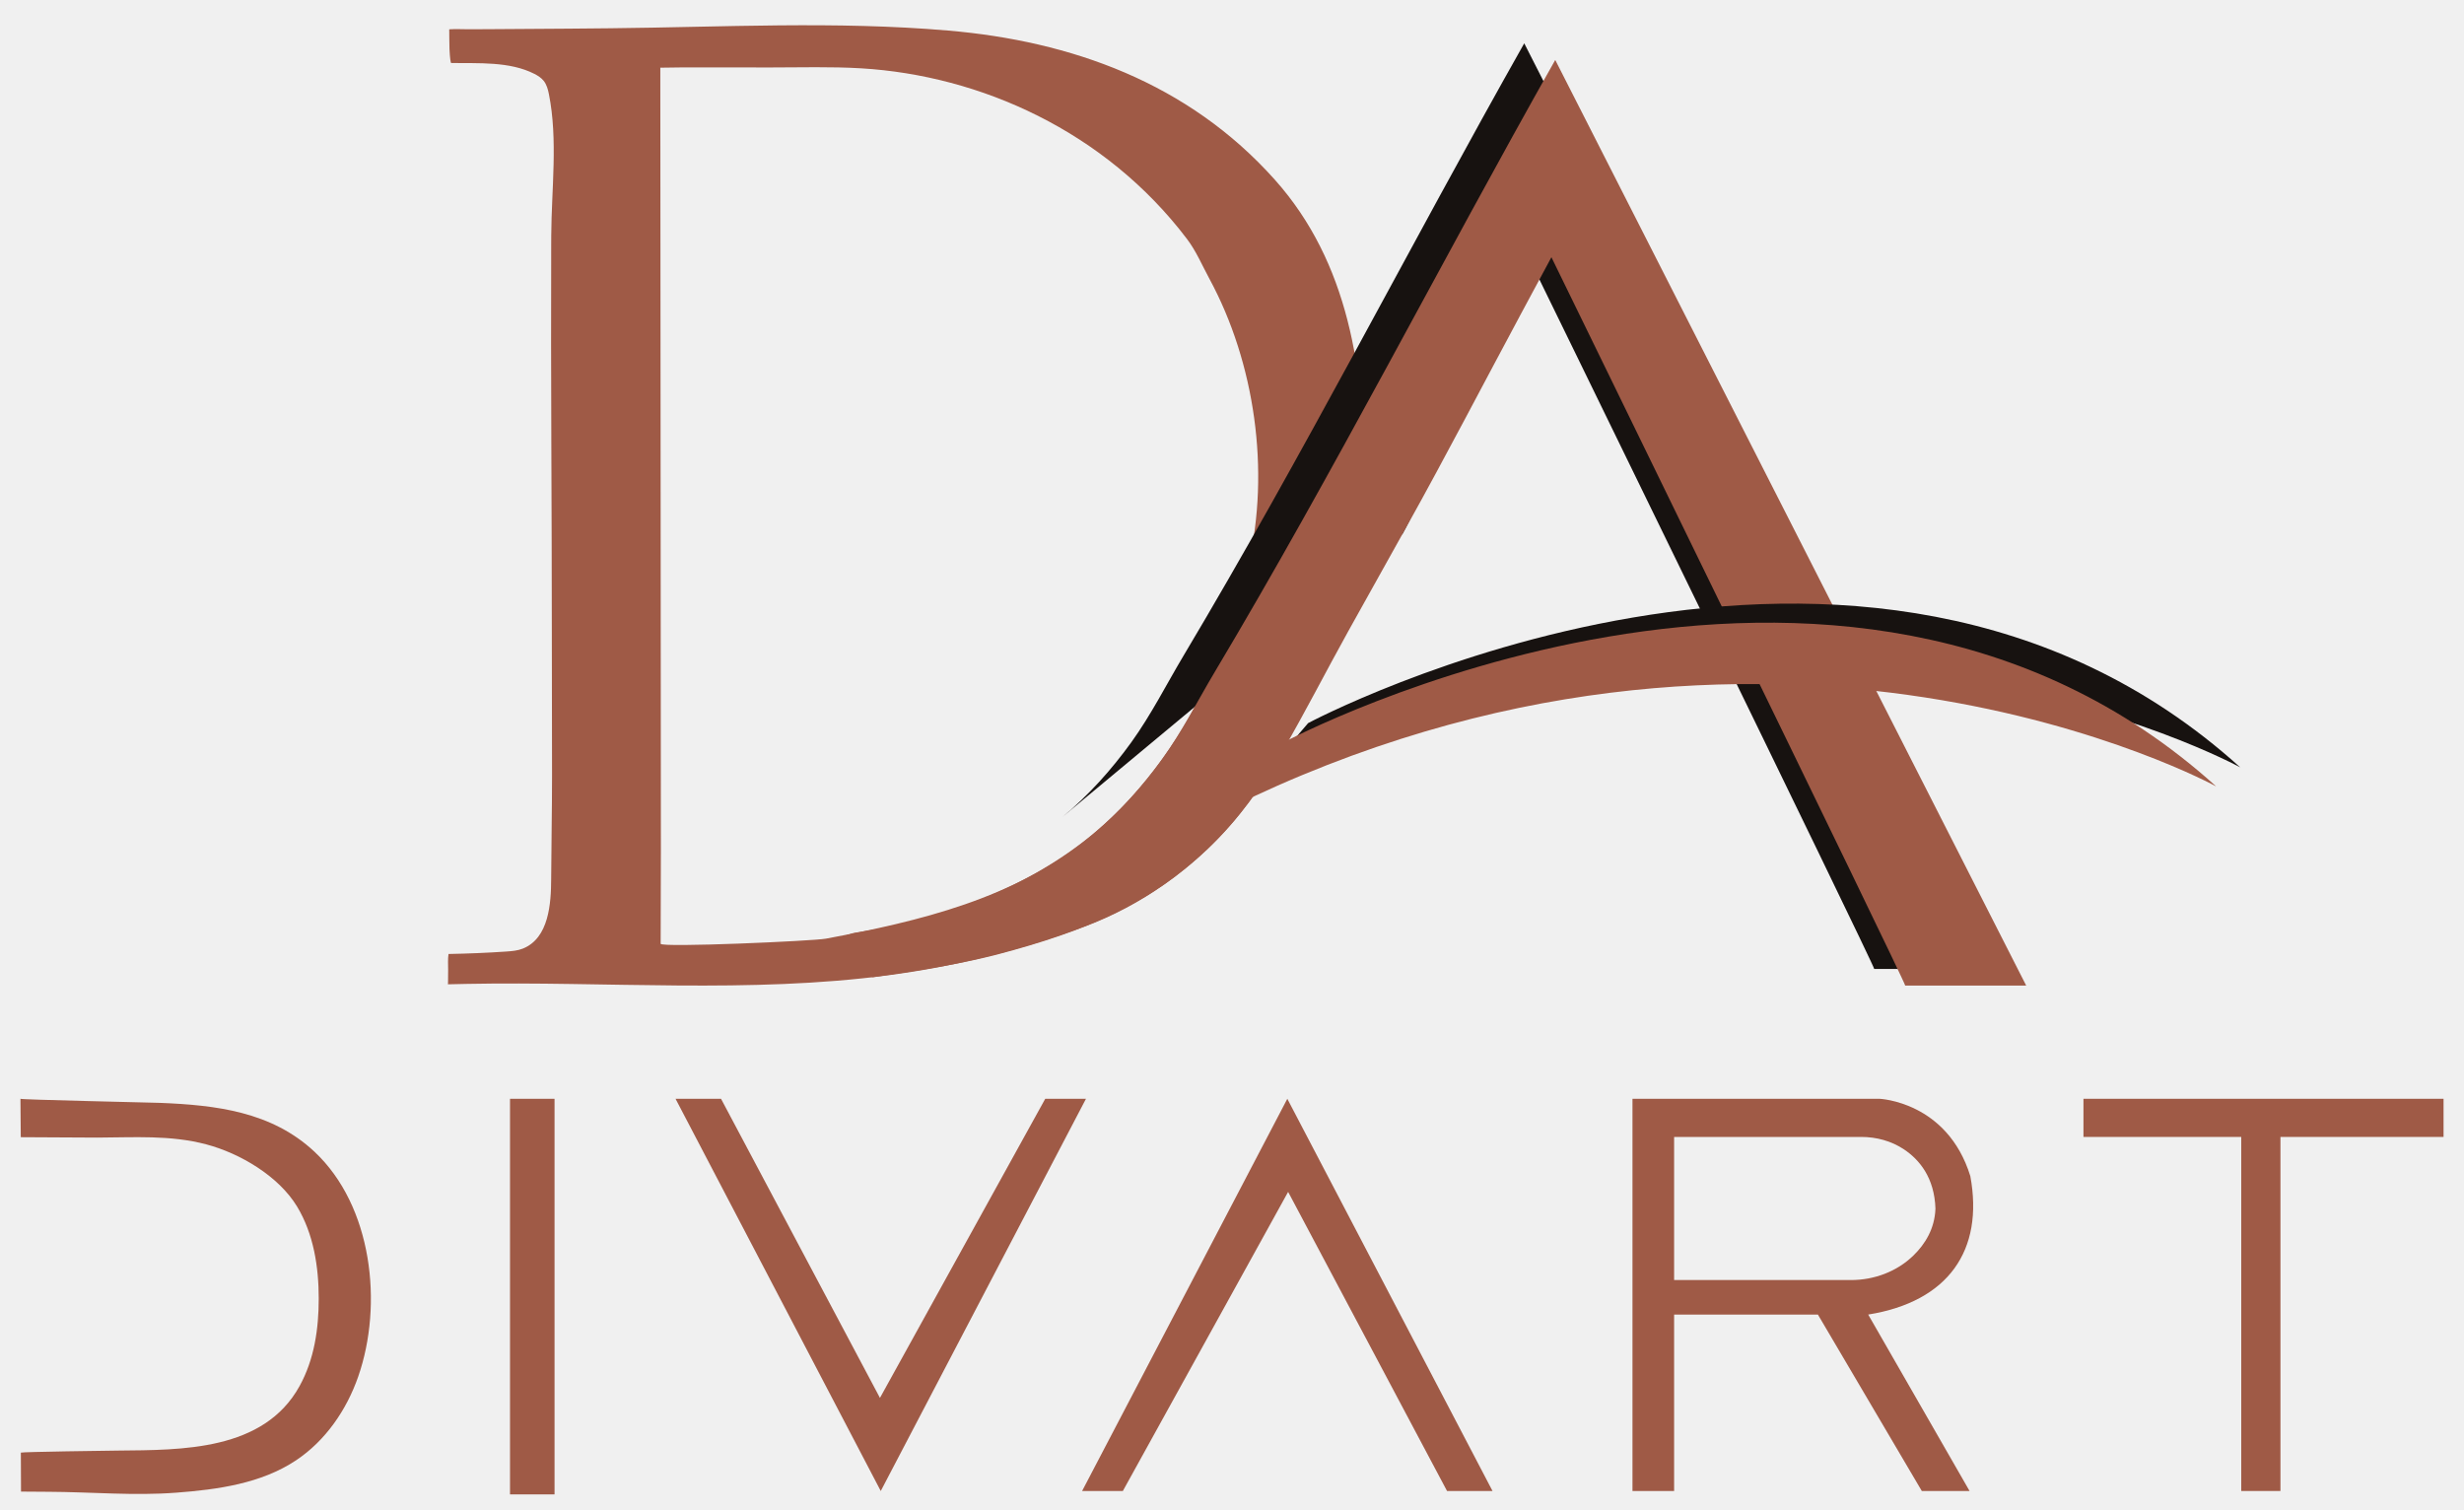
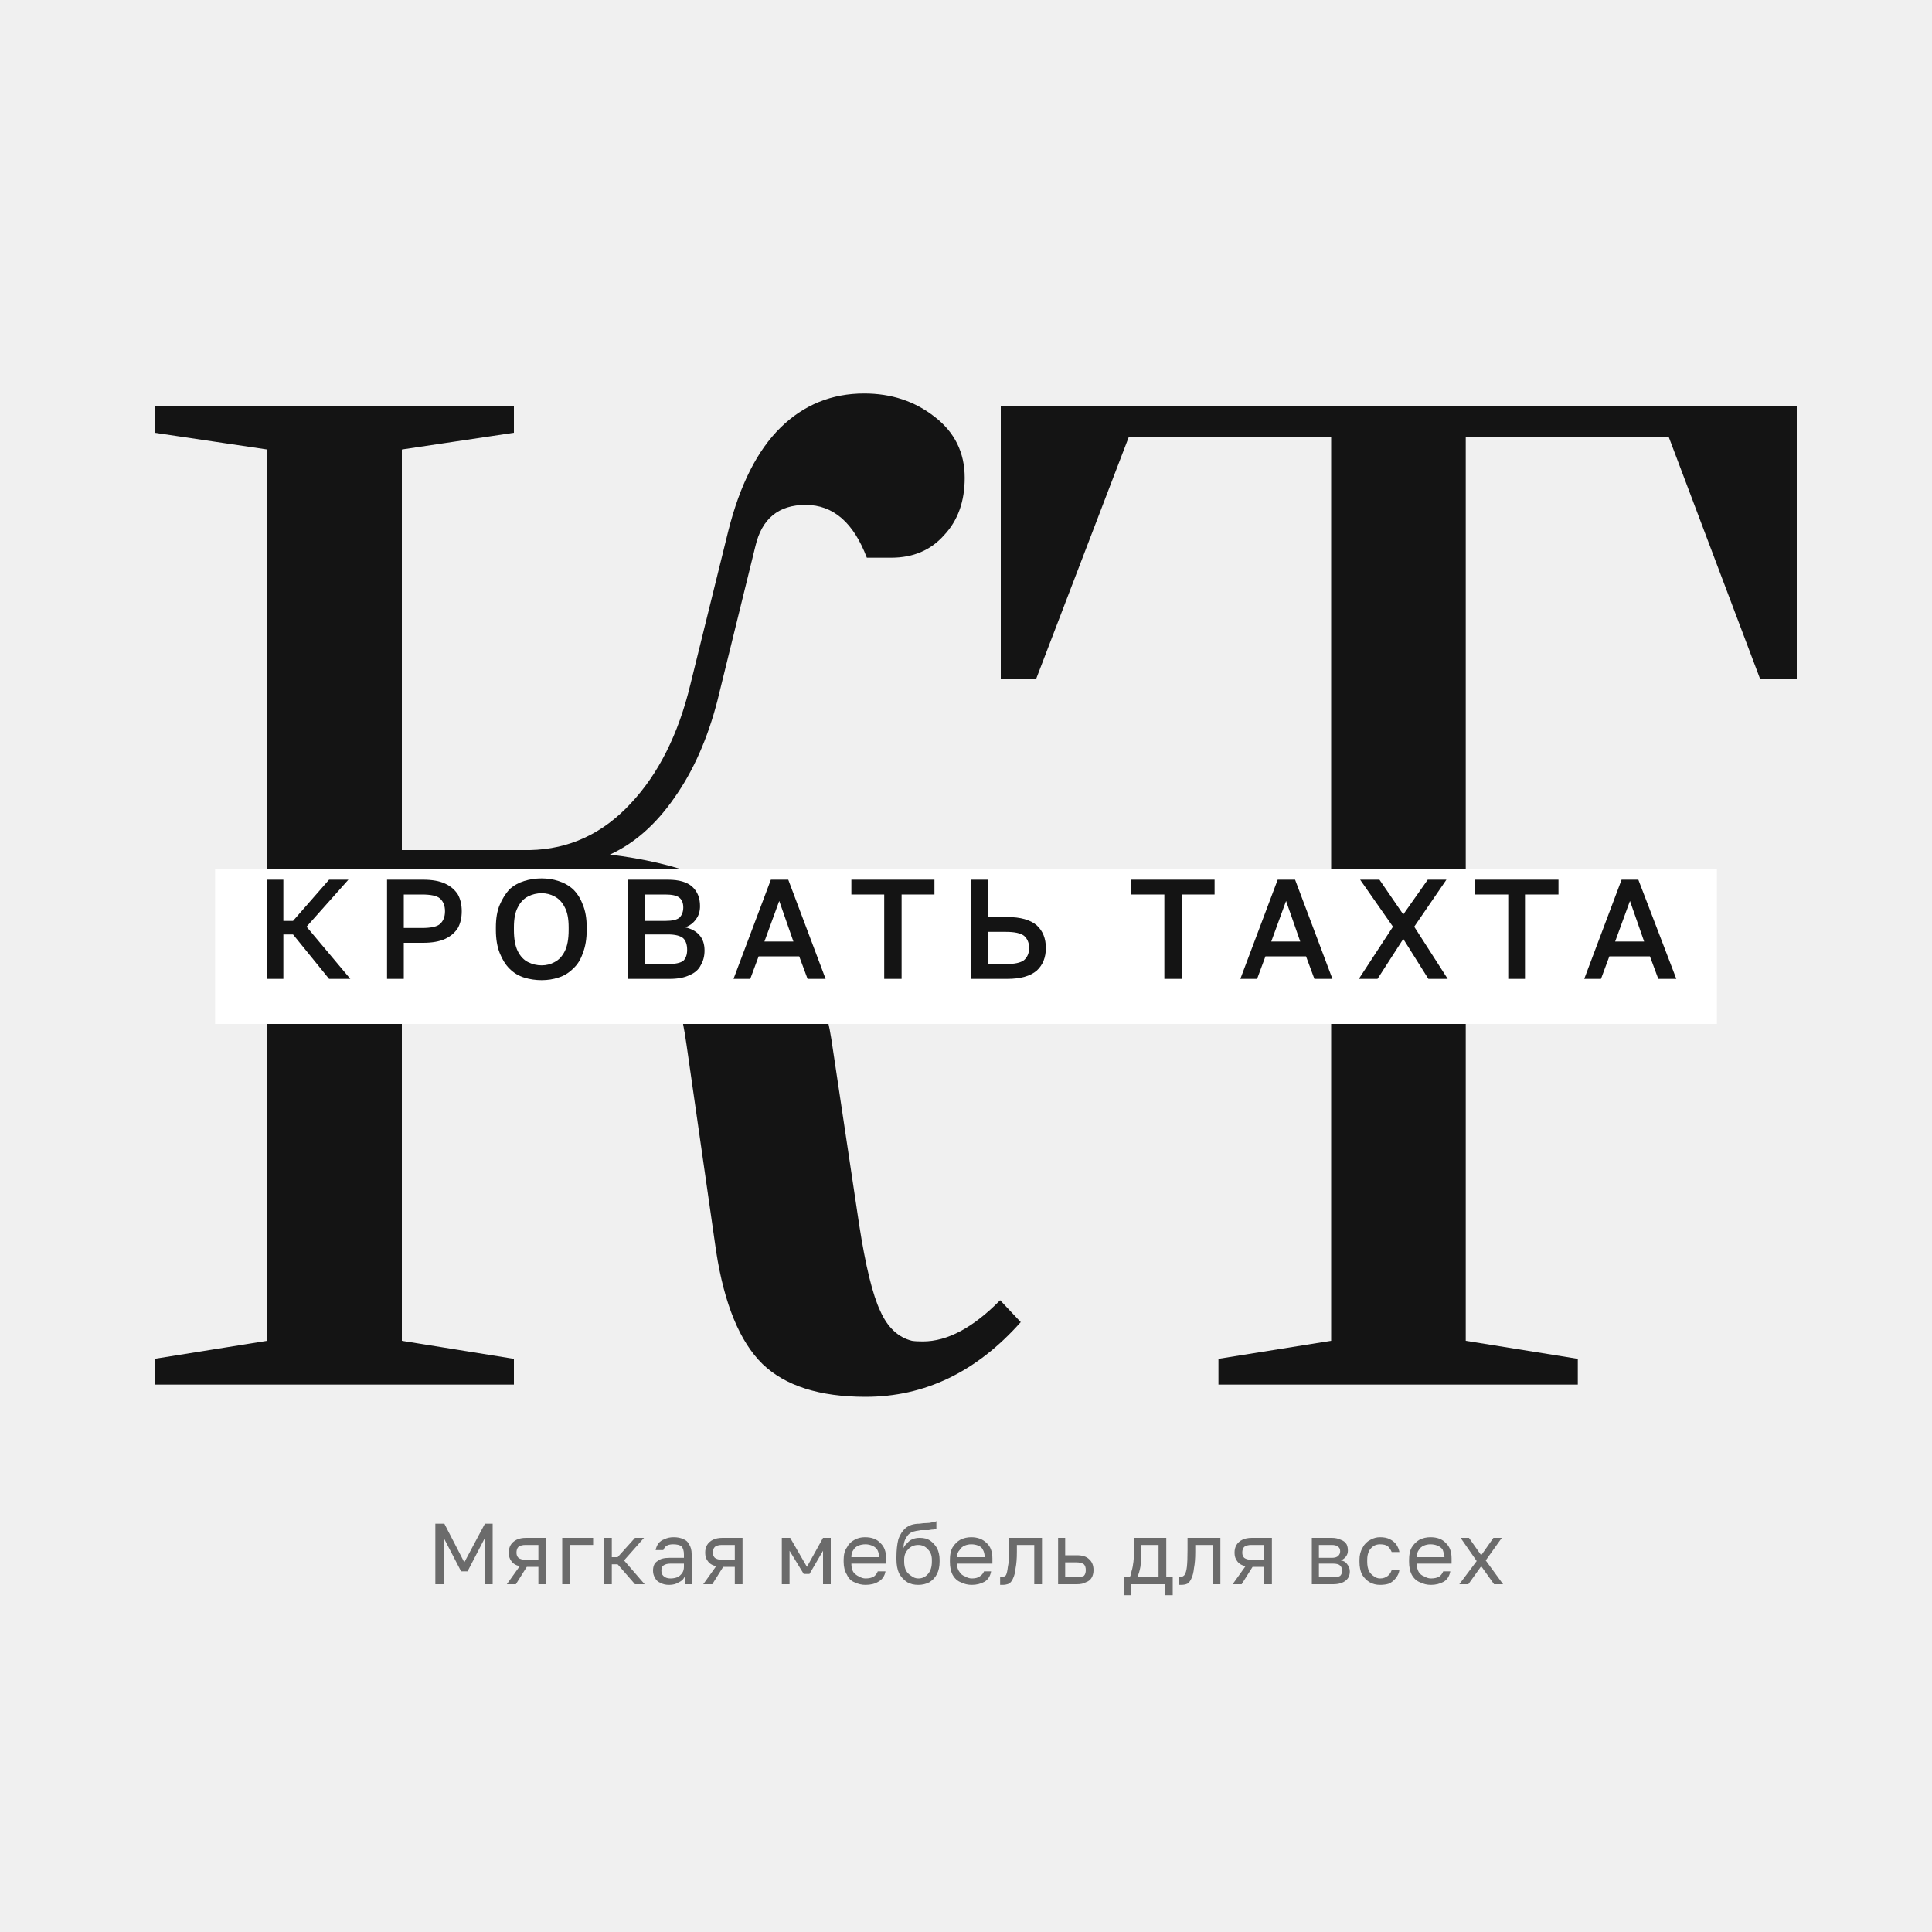
- <svg xmlns="http://www.w3.org/2000/svg" viewBox="360 155 1200 735" width="1200" height="735">
-   <path transform="matrix(1,0,0,-1,681.8629,568.4455)" fill="#9f5a46" d="M0 0C0-12.734-.114-27.402-.114-46.163-.114-48.11 74.132-44.839 80.32-43.683 125.968-35.157 172.429-24.198 209.058 6.04 249.15 39.136 274.567 88.58 286.162 138.647 296.713 184.207 289.343 236.684 267.101 277.749 263.582 284.246 260.69 291.156 256.234 297.037 216.406 349.603 155.474 376.711 97.544 380.169 82.793 381.049 68.053 380.589 53.293 380.589 19.084 380.589 14.071 380.724-.283 380.476ZM-24.721 399.68C30.092 400.223 85.129 403.261 139.869 398.567 199.511 393.452 256.735 373.327 299.076 325.836 334.99 285.552 342.745 232.761 342.688 178.979 342.659 151.617 335.603 128.836 325.975 103.871 313.676 71.98 300.642 38.747 278.706 13.192 258.867-9.92 233.706-27.671 206.13-37.871 175.358-49.254 143.476-57.13 111.205-61.436 43.051-70.531-26.398-64.375-94.885-65.71-95.643-65.725-103.707-65.865-103.707-65.906-103.707-65.906-103.614-64.761-103.614-58.709-103.614-56.226-103.813-53.56-103.429-51.14-94.079-50.96-84.605-50.587-75.23-49.94-72.519-49.753-69.761-49.526-67.237-48.517-54.461-43.411-53.493-26.387-53.44-14.7-53.362 2.148-53.001 19.011-53.014 35.871-53.04 57.968-53.077 80.065-53.108 102.163-53.108 166.106-53.669 230.056-53.423 293.999-53.417 295.608-53.4 297.217-53.4 298.826-53.271 321.324-50.112 345.354-54.527 367.556-54.989 369.881-55.619 372.259-57.102 374.107-58.276 375.571-59.905 376.598-61.574 377.453-73.614 383.618-88.942 382.556-102.124 382.756-102.378 382.759-102.772 385.159-102.952 389.487-103.097 392.983-102.995 395.736-103.083 399.167-100.218 399.393-96.201 399.183-93.672 399.192-90.261 399.205-86.85 399.22-83.439 399.236-70.363 399.298-57.287 399.386-44.212 399.498-37.714 399.554-31.217 399.615-24.721 399.68" />
-   <path transform="matrix(1,0,0,-1,1043.052,415.0032)" fill="#171210" d="M0 0C17.595 31.519 25.745 83.94 42.833 115.739 47.693 124.774 52.552 133.81 57.406 142.848 57.406 142.848 230.362-211.198 229.704-211.856H288.631L59.271 238.912C3.37 139.915-48.26 38.547-106.539-59.11-115.018-73.319-122.378-88.011-132.091-101.485-141.753-114.887-152.885-127.276-165.612-137.839" />
-   <path transform="matrix(1,0,0,-1,1287.857,634.9672)" fill="#9f5a46" d="M0 0H58.927L-170.433 450.768C-226.333 351.771-277.964 250.403-336.243 152.746-344.722 138.537-352.082 123.845-361.795 110.371-371.456 96.969-382.589 84.58-395.315 74.018-427.461 47.338-469.837 31.75-510.924 25.82-515.32 25.186-524.977 21.326-518.875 15.624-513.641 10.734-507.677 4.89-502.753 4.092-474.092 8.136-458.006 11.075-442.083 15.152-398.82 26.552-367.901 39.782-339.536 66.681-325.072 80.477-313.321 96.771-303.337 113.963-292.168 133.198-282.091 153.037-271.304 172.44-261.635 189.833-251.927 207.204-242.228 224.58-224.633 256.099-203.958 295.796-186.871 327.595-182.01 336.63-177.152 345.666-172.297 354.705-172.297 354.705 .658 .658 0 0" />
-   <path transform="matrix(1,0,0,-1,997.0731,507.1517)" fill="#171210" d="M0 0C0 0 270.469 144.297 453.941-21.546 453.941-21.546 236.208 97.803-28.129-32.848Z" />
-   <path transform="matrix(1,0,0,-1,985.3511,516.4326)" fill="#9f5a46" d="M0 0C0 0 270.469 144.297 453.941-21.546 453.941-21.546 236.208 97.803-28.129-32.848Z" />
-   <path transform="matrix(1,0,0,-1,445.8542,881.9234)" fill="#9f5a46" d="M0 0C-20.711-.088-40.026 .317-62.938 .445-63.933 .498-75.62 .851-75.62 .525M-75.696 19.507C-75.11 19.886-32.905 20.462-28.528 20.503 2.878 20.792 42.567 20.354 60.007 51.86 67.231 64.909 69.369 79.797 69.369 94.528 69.369 109.911 66.893 126.038 58.8 139.383 49.83 154.172 31.061 165.26 14.619 169.619-2.878 174.257-20.593 172.987-38.45 172.922-40.916 172.913-75.738 173.112-75.738 173.12-75.738 173.12-75.895 191.746-75.895 191.82-75.891 191.358-13.607 190.06-7.943 189.834 19.391 188.747 46.485 185.55 67.327 166.014 95.451 139.654 100.866 91.69 88.577 56.466 82.933 40.29 72.687 25.305 58.296 15.736 41.26 4.408 20.054 1.514 0 0-20.95-1.582-40.026 .317-62.938 .445-63.933 .498-75.62 .851-75.62 .525-75.647 6.85-75.675 13.174-75.696 19.507" />
-   <path transform="matrix(1,0,0,-1,0,1080)" fill="#9f5a46" d="M608.384 389.896H630.07V197.242H608.384Z" />
-   <path transform="matrix(1,0,0,-1,688.9977,690.1037)" fill="#9f5a46" d="M0 0H22.157L99.55-145.671 180.046 0H199.885L99.943-191.007Z" />
-   <path transform="matrix(1,0,0,-1,1086.883,881.11)" fill="#9f5a46" d="M0 0H-22.157L-99.55 145.671-180.046 0H-199.885L-99.943 191.007Z" />
-   <path transform="matrix(1,0,0,-1,1175.317,778.3764)" fill="#9f5a46" d="M0 0V69.672L91.14 69.695C98.506 69.695 105.825 67.737 111.956 63.635 119.321 58.717 126.804 49.976 127.27 34.731 126.897 24.918 122.188 17.459 116.594 12.004 108.506 4.102 97.411 0 86.105 0ZM144.262 50.605C133.027 86.968 100.021 88.273 100.021 88.273H-20.279V-102.725H0V-16.806H70.022L120.627-102.725H143.89L94.52-16.806C133.494-10.536 150.929 14.452 144.262 50.605" />
-   <path transform="matrix(1,0,0,-1,1374.67,690.1031)" fill="#9f5a46" d="M0 0H175.371V-18.578H95.936V-190.998H76.843V-18.578H0Z" />
+ <svg xmlns="http://www.w3.org/2000/svg" viewBox="0 0 300 300" role="img" aria-label="Кровать Тахта">
+   <g fill="#141414">
+     <path d="M111.2 194.3 106.6 162.2Q104.7 148.7 98.5 142.6Q92.2 136.5 78.3 136.5H62.4V208.2L79.8 211V215H24V211L41.5 208.2V69.8L24 67.2V63H79.8V67.2L62.4 69.8V132H82.3Q91.4 131.8 97.9 124.8Q104.4 117.9 107.2 106.3L113.1 82.4Q115.8 71.7 121.2 66.4Q126.6 61.1 134.2 61.1Q140.5 61.1 145.1 64.7Q149.8 68.3 149.8 74.2Q149.8 79.7 146.6 83.1Q143.5 86.6 138.4 86.6H134.6Q131.5 78.4 125.1 78.4Q118.8 78.4 117.3 84.8L111.4 108.8Q109.1 117.7 104.7 123.9Q100.4 130.1 94.7 132.7Q110.4 134.6 118.8 141.8Q127.2 149.1 129.1 161.4L133.4 190.1Q134.9 199.8 136.7 203.6Q138.4 207.4 141.6 208.2Q142.2 208.3 143.3 208.3Q149 208.3 155.3 201.9L158.5 205.3Q148.2 216.9 134.4 216.9Q123.7 216.9 118.4 211.8Q113.1 206.6 111.2 194.3Z" />
+     <path d="M189.2 215V211L206.7 208.2V67.8H175.3L160.9 105.4H155.4V63H279V105.4H273.3L259.1 67.8H227.6V208.2L245 211V215Z" />
+   </g>
+   <rect x="33.4" y="135" width="233.2" height="24" fill="#fff" />
+   <g fill="#141414">
+     <path d="M41.4 152V136.6H44V143H45.5L51.1 136.6H54.1L47.6 143.9L54.4 152H51.1L45.5 145.1H44V152Z" />
+     <path d="M60.1 152V136.6H65.7Q67.8 136.6 69.1 137.2Q70.4 137.8 71.1 138.9Q71.7 140 71.7 141.5Q71.7 143 71.1 144.1Q70.4 145.2 69.1 145.8Q67.8 146.4 65.7 146.4H62.7V152ZM62.7 144.1H65.5Q67.6 144.1 68.3 143.5Q69.1 142.8 69.1 141.5Q69.1 140.2 68.3 139.5Q67.6 138.9 65.5 138.9H62.7Z" />
+     <path d="M84.1 152.2Q82.7 152.2 81.4 151.8Q80.1 151.4 79.1 150.4Q78.2 149.5 77.6 148Q77 146.5 77 144.4V144Q77 141.9 77.6 140.5Q78.2 139.1 79.1 138.1Q80.1 137.2 81.4 136.8Q82.7 136.4 84.1 136.4Q85.5 136.4 86.7 136.8Q88 137.2 89 138.1Q90 139.1 90.5 140.5Q91.1 141.9 91.1 144V144.4Q91.1 146.5 90.5 148Q90 149.5 89 150.4Q88 151.4 86.7 151.8Q85.5 152.2 84.1 152.2ZM84.1 149.9Q85.2 149.9 86.1 149.4Q87.1 148.9 87.7 147.7Q88.3 146.5 88.3 144.4V144Q88.3 142 87.7 140.9Q87.1 139.7 86.1 139.2Q85.2 138.7 84.1 138.7Q83 138.7 82 139.2Q81 139.7 80.4 140.9Q79.8 142 79.8 144V144.4Q79.8 146.5 80.4 147.7Q81 148.9 82 149.4Q83 149.9 84.1 149.9Z" />
+     <path d="M97.5 152V136.6H103.7Q106.3 136.6 107.5 137.7Q108.7 138.8 108.7 140.7Q108.7 141.9 108.1 142.7Q107.5 143.6 106.4 144Q107.8 144.3 108.6 145.2Q109.4 146.1 109.4 147.6Q109.4 148.9 108.8 149.9Q108.3 150.9 107.1 151.4Q105.9 152 104 152ZM100.1 149.7H103.7Q105.4 149.7 106.1 149.2Q106.7 148.6 106.7 147.5Q106.7 146.3 106.1 145.7Q105.4 145.1 103.7 145.1H100.1ZM100.1 143H103.3Q104.9 143 105.5 142.5Q106.1 141.9 106.1 140.9Q106.1 139.9 105.5 139.4Q104.9 138.9 103.3 138.9H100.1Z" />
+     <path d="M113.9 152 119.7 136.6H122.4L128.2 152H125.4L124.1 148.5H117.8L116.5 152ZM118.7 146.2H123.2L121 139.9Z" />
+     <path d="M137.3 152V138.9H132.2V136.6H145.1V138.9H140V152Z" />
+     <path d="M150.8 152V136.6H153.4V142.4H156.4Q159.5 142.4 161 143.7Q162.4 145 162.4 147.2Q162.4 149.4 161 150.7Q159.5 152 156.4 152ZM153.4 149.7H156.2Q158.2 149.7 159 149.1Q159.8 148.4 159.8 147.2Q159.8 146 159 145.3Q158.2 144.7 156.2 144.7H153.4Z" />
+     <path d="M180.8 152V138.9H175.6V136.6H188.6V138.9H183.5V152Z" />
+     <path d="M192.6 152 198.4 136.6H201.1L206.9 152H204.1L202.8 148.5H196.5L195.2 152ZM197.4 146.2H201.9L199.7 139.9Z" />
+     <path d="M211 152 216.3 143.9 211.2 136.6H214.2L217.9 142L221.7 136.6H224.6L219.6 143.9L224.8 152H221.8L217.9 145.8L213.9 152Z" />
+     <path d="M234.2 152V138.9H229V136.6H242V138.9H236.8V152Z" />
+     <path d="M246 152 251.8 136.6H254.4L260.3 152H257.5L256.2 148.5H249.9L248.6 152ZM250.8 146.2H255.3L253.1 139.9Z" />
+   </g>
+   <g fill="#6b6b6b">
+     <path d="M67.6 246V236.6H69L72.1 242.6L75.3 236.6H76.5V246H75.3V238.8L72.6 244H71.6L68.9 238.8V246Z" />
+     <path d="M78.7 246 80.7 243.2Q79.8 243 79.4 242.4Q79 241.9 79 241.1Q79 240.4 79.3 239.9Q79.6 239.4 80.2 239.1Q80.8 238.8 81.7 238.8H84.8V246H83.6V243.3H81.8L80.1 246ZM80.2 241.1Q80.2 241.6 80.5 241.9Q80.9 242.2 81.6 242.2H83.6V239.9H81.6Q80.9 239.9 80.5 240.2Q80.2 240.5 80.2 241.1Z" />
+     <path d="M87.3 246V238.8H92.1V239.9H88.5V246Z" />
+     <path d="M93.8 246V238.8H95V241.8H95.9L98.6 238.8H100L96.9 242.3L100.1 246H98.6L95.9 242.9H95V246Z" />
+     <path d="M103.9 246.1Q103.1 246.1 102.6 245.8Q102 245.6 101.7 245Q101.4 244.5 101.4 243.9Q101.4 242.8 102.1 242.4Q102.7 241.9 103.9 241.9H106.2V241.4Q106.2 240.5 105.8 240.1Q105.4 239.8 104.5 239.8Q103.8 239.8 103.4 240.1Q103.1 240.4 103 240.7H101.8Q101.9 240.2 102.2 239.7Q102.6 239.2 103.2 239Q103.8 238.7 104.6 238.7Q105.5 238.7 106.1 239Q106.7 239.2 107 239.8Q107.4 240.4 107.4 241.3V244.2Q107.4 244.7 107.4 245.2Q107.4 245.6 107.4 246H106.4Q106.4 245.7 106.4 245.4Q106.3 245.1 106.3 244.8Q106.1 245.4 105.4 245.7Q104.8 246.1 103.9 246.1ZM104.1 245.1Q104.7 245.1 105.2 244.9Q105.6 244.7 105.9 244.3Q106.2 243.9 106.2 243.3V242.8H104.1Q103.4 242.8 103 243.1Q102.7 243.3 102.7 243.9Q102.7 244.4 103 244.7Q103.4 245.1 104.1 245.1Z" />
+     <path d="M109.2 246 111.2 243.2Q110.3 243 109.9 242.4Q109.5 241.9 109.5 241.1Q109.5 240.4 109.8 239.9Q110.1 239.4 110.7 239.1Q111.3 238.8 112.2 238.8H115.3V246H114.1V243.3H112.3L110.6 246ZM110.7 241.1Q110.7 241.6 111 241.9Q111.4 242.2 112.1 242.2H114.1V239.9H112.1Q111.4 239.9 111 240.2Q110.7 240.5 110.7 241.1Z" />
+     <path d="M121.4 246V238.8H122.7L125.3 243.3L127.8 238.8H129V246H127.8V240.8L125.7 244.4H124.8L122.6 240.8V246Z" />
+     <path d="M134.4 246.1Q133.5 246.1 132.7 245.7Q131.9 245.4 131.5 244.5Q131 243.7 131 242.5V242.2Q131 241 131.5 240.3Q131.9 239.5 132.7 239.1Q133.4 238.7 134.3 238.7Q135.9 238.7 136.7 239.6Q137.6 240.4 137.6 242V242.8H132.2Q132.2 243.6 132.5 244.1Q132.9 244.6 133.4 244.8Q133.9 245.1 134.4 245.1Q135.2 245.1 135.7 244.8Q136.1 244.5 136.3 244H137.5Q137.3 245.1 136.4 245.6Q135.6 246.1 134.4 246.1ZM134.4 239.8Q133.8 239.8 133.3 240Q132.8 240.2 132.5 240.7Q132.2 241.1 132.2 241.8H136.5Q136.5 241.1 136.2 240.6Q135.9 240.2 135.4 240Q134.9 239.8 134.4 239.8Z" />
+     <path d="M142.6 246.1Q141.6 246.1 140.9 245.7Q140.1 245.2 139.6 244.3Q139.2 243.4 139.2 242.1V241.8Q139.2 240.2 139.5 239Q139.9 237.9 140.6 237.3Q141.4 236.6 142.8 236.6Q143.4 236.5 143.9 236.5Q144.3 236.5 144.7 236.4Q145.1 236.4 145.4 236.2V237.4Q145.3 237.4 145 237.5Q144.7 237.5 144.2 237.6Q143.7 237.6 143 237.6Q142.2 237.7 141.6 237.9Q141 238.2 140.7 238.8Q140.3 239.4 140.3 240.4Q140.5 239.9 140.9 239.6Q141.2 239.2 141.7 239Q142.2 238.8 142.8 238.8Q143.8 238.8 144.4 239.2Q145.1 239.7 145.5 240.4Q145.9 241.2 145.9 242.2V242.5Q145.9 243.6 145.5 244.4Q145.1 245.2 144.3 245.7Q143.5 246.1 142.6 246.1ZM142.6 245.1Q143.5 245.1 144.1 244.4Q144.7 243.7 144.7 242.5V242.2Q144.7 241.2 144.1 240.6Q143.5 239.9 142.6 239.9Q141.6 239.9 141 240.6Q140.4 241.2 140.4 242.2V242.5Q140.4 243.3 140.7 243.9Q141 244.4 141.5 244.7Q142 245.1 142.6 245.1Z" />
+     <path d="M150.9 246.1Q150 246.1 149.2 245.7Q148.4 245.4 147.9 244.5Q147.5 243.7 147.5 242.5V242.2Q147.5 241 147.9 240.3Q148.4 239.5 149.1 239.1Q149.9 238.7 150.8 238.7Q152.3 238.7 153.2 239.6Q154.1 240.4 154.1 242V242.8H148.6Q148.6 243.6 149 244.1Q149.3 244.6 149.9 244.8Q150.4 245.1 150.9 245.1Q151.7 245.1 152.1 244.8Q152.6 244.5 152.8 244H153.9Q153.7 245.1 152.9 245.6Q152 246.1 150.9 246.1ZM150.8 239.8Q150.3 239.8 149.8 240Q149.3 240.2 149 240.7Q148.6 241.1 148.6 241.8H152.9Q152.9 241.1 152.6 240.6Q152.4 240.2 151.9 240Q151.4 239.8 150.8 239.8Z" />
+     <path d="M155.7 246.1Q155.6 246.1 155.5 246.1Q155.4 246.1 155.3 246.1V244.9Q155.4 244.9 155.5 244.9Q155.9 244.9 156.2 244.6Q156.4 244.2 156.5 243.3Q156.7 242.4 156.7 240.7V238.8H161.8V246H160.6V239.9H157.9V241Q157.9 242.5 157.7 243.5Q157.6 244.5 157.3 245.1Q157.1 245.6 156.7 245.9Q156.2 246.1 155.7 246.1Z" />
+     <path d="M164.3 246V238.8H165.4V241.5H167.2Q168.5 241.5 169.1 242.1Q169.8 242.7 169.8 243.8Q169.8 244.5 169.5 245Q169.2 245.5 168.6 245.7Q168.1 246 167.2 246ZM165.4 244.9H167.1Q167.9 244.9 168.3 244.7Q168.6 244.4 168.6 243.8Q168.6 243.2 168.3 242.9Q167.9 242.6 167.1 242.6H165.4Z" />
+     <path d="M174.5 247.7V244.9H175.4Q175.6 244.7 175.7 244Q175.9 243.4 176 242.5Q176.1 241.7 176.1 240.7V238.8H181.1V244.9H182.1V247.7H180.9V246H175.6V247.7ZM176.6 244.9H179.9V239.9H177.2V241Q177.2 242.1 177.1 243.2Q176.9 244.3 176.6 244.9Z" />
+     <path d="M183.4 246.1Q183.4 246.1 183.3 246.1Q183.1 246.1 183 246.1V244.9Q183.1 244.9 183.2 244.9Q183.6 244.9 183.9 244.6Q184.2 244.2 184.3 243.3Q184.4 242.4 184.4 240.7V238.8H189.5V246H188.3V239.9H185.6V241Q185.6 242.5 185.4 243.5Q185.3 244.5 185 245.1Q184.8 245.6 184.4 245.9Q184 246.1 183.4 246.1Z" />
+     <path d="M191.4 246 193.4 243.2Q192.5 243 192.1 242.4Q191.7 241.9 191.7 241.1Q191.7 240.4 192 239.9Q192.3 239.4 192.9 239.1Q193.5 238.8 194.4 238.8H197.5V246H196.3V243.3H194.5L192.8 246ZM192.9 241.1Q192.9 241.6 193.2 241.9Q193.6 242.2 194.3 242.2H196.3V239.9H194.3Q193.6 239.9 193.2 240.2Q192.9 240.5 192.9 241.1Z" />
+     <path d="M203.7 246V238.8H206.8Q207.6 238.8 208.2 239.1Q208.8 239.3 209.1 239.8Q209.3 240.2 209.3 240.8Q209.3 241.3 209 241.7Q208.7 242.1 208.2 242.3Q208.9 242.4 209.2 242.9Q209.6 243.4 209.6 244Q209.6 244.9 209 245.4Q208.3 246 207 246ZM204.8 244.9H207Q207.8 244.9 208.1 244.7Q208.4 244.4 208.4 243.9Q208.4 243.4 208.1 243.1Q207.8 242.8 207 242.8H204.8ZM204.8 241.9H206.8Q207.5 241.9 207.8 241.6Q208.1 241.3 208.1 240.9Q208.1 240.4 207.8 240.2Q207.5 239.9 206.8 239.9H204.8Z" />
+     <path d="M214.3 246.1Q213.4 246.1 212.7 245.7Q212 245.3 211.5 244.5Q211.1 243.7 211.1 242.5V242.2Q211.1 241.1 211.6 240.3Q212 239.5 212.8 239.1Q213.5 238.7 214.3 238.7Q215.2 238.7 215.8 239Q216.4 239.3 216.8 239.8Q217.2 240.4 217.3 241H216.1Q215.9 240.5 215.5 240.1Q215.1 239.8 214.3 239.8Q213.8 239.8 213.4 240Q212.9 240.3 212.6 240.8Q212.3 241.4 212.3 242.2V242.5Q212.3 243.4 212.6 244Q212.9 244.5 213.4 244.8Q213.8 245.1 214.3 245.1Q215 245.1 215.5 244.7Q215.9 244.4 216.1 243.8H217.3Q217.2 244.5 216.7 245.1Q216.3 245.6 215.7 245.9Q215.1 246.1 214.3 246.1Z" />
+     <path d="M222.2 246.1Q221.3 246.1 220.5 245.7Q219.7 245.4 219.2 244.5Q218.8 243.7 218.8 242.5V242.2Q218.8 241 219.2 240.3Q219.7 239.5 220.4 239.1Q221.2 238.7 222.1 238.7Q223.7 238.7 224.5 239.6Q225.4 240.4 225.4 242V242.8H220Q220 243.6 220.3 244.1Q220.6 244.6 221.2 244.8Q221.7 245.1 222.2 245.1Q223 245.1 223.5 244.8Q223.9 244.5 224.1 244H225.2Q225 245.1 224.2 245.6Q223.3 246.1 222.2 246.1ZM222.1 239.8Q221.6 239.8 221.1 240Q220.6 240.2 220.3 240.7Q220 241.1 220 241.8H224.3Q224.2 241.1 224 240.6Q223.7 240.2 223.2 240Q222.7 239.8 222.1 239.8Z" />
+     <path d="M226.6 246 229.3 242.4 226.8 238.8H228.1L230 241.5L231.9 238.8H233.2L230.7 242.3L233.4 246H232L230 243.2L228 246Z" />
+   </g>
</svg>
